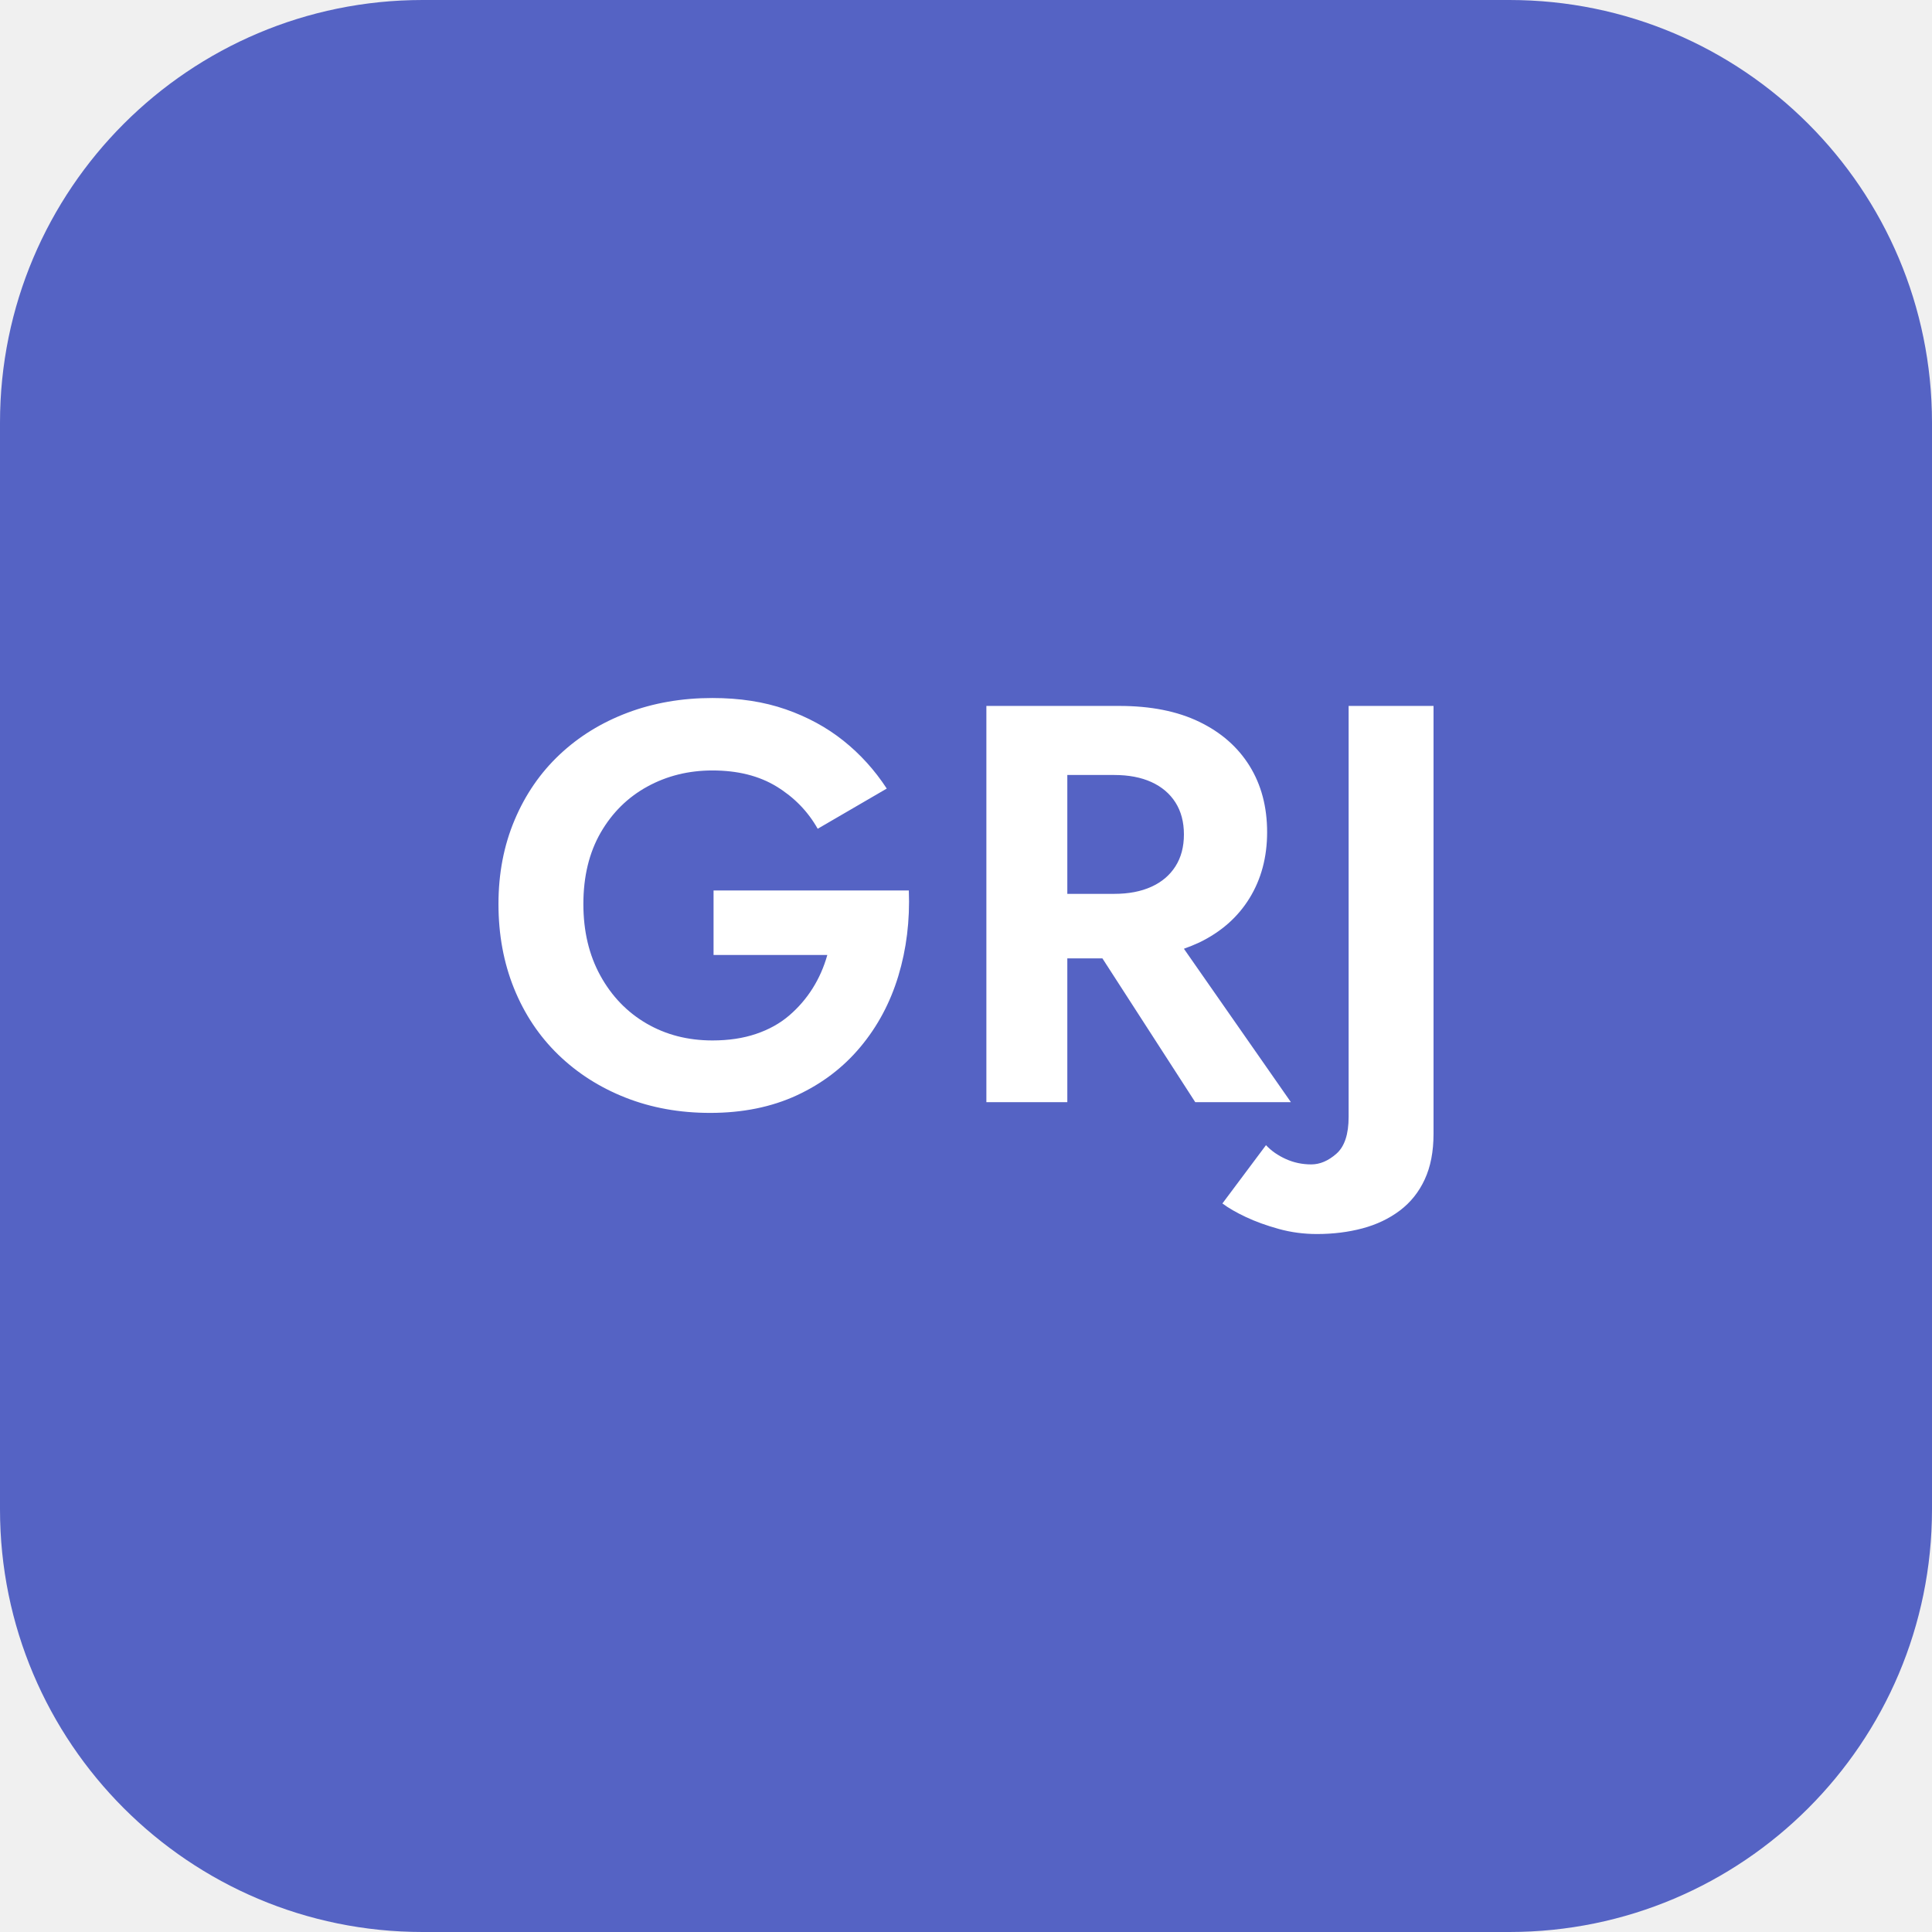
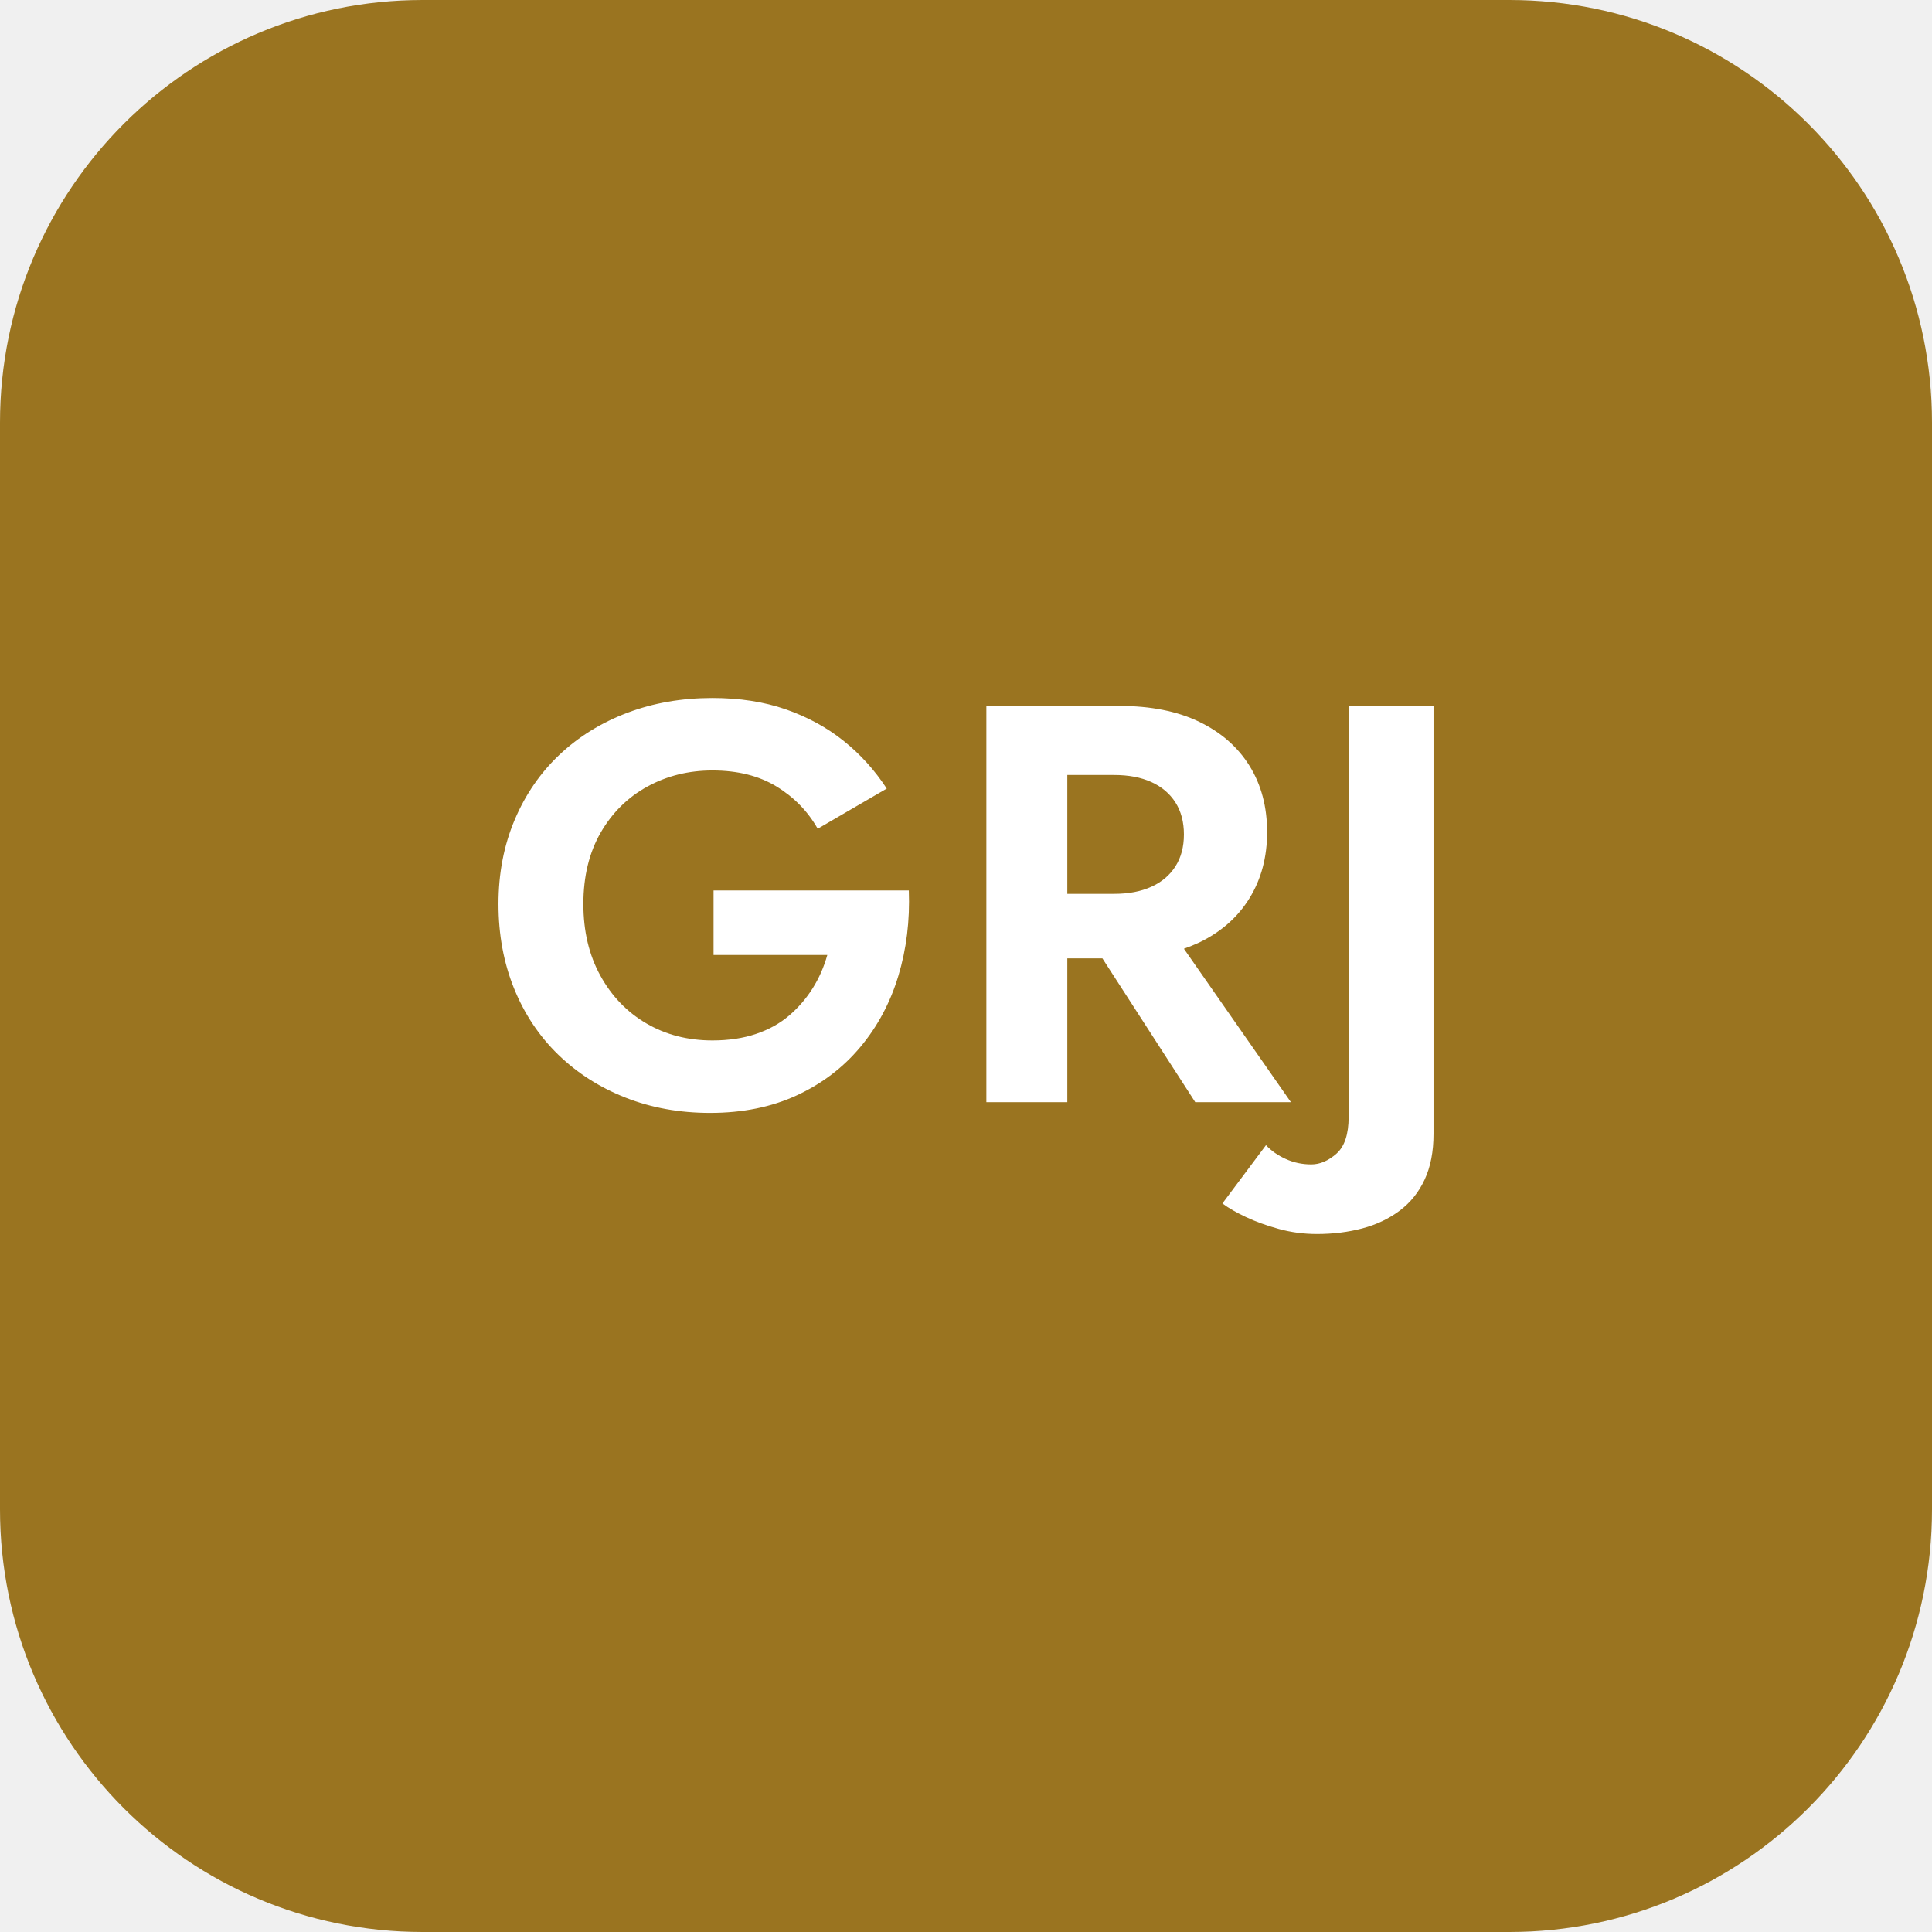
<svg xmlns="http://www.w3.org/2000/svg" viewBox="0 0 512.00 512.00" role="img" aria-label="GRJ">
-   <rect width="512" height="512" rx="112" fill="#5563C4" />
+   <rect width="512" height="512" rx="112" fill="#9A7420" />
  <path fill="#FFFFFF" d="M189.10 235.98L189.10 253.08L219.25 253.08Q217.90 257.88 215.35 261.93Q212.80 265.98 209.13 269.13Q205.45 272.28 200.35 274.00Q195.25 275.73 188.80 275.73L188.80 275.73Q179.05 275.73 171.32 271.23Q163.60 266.73 159.10 258.55Q154.60 250.38 154.60 239.58L154.60 239.58Q154.60 228.63 159.17 220.68Q163.75 212.73 171.55 208.45Q179.35 204.18 188.80 204.18L188.80 204.18Q198.85 204.18 205.82 208.45Q212.80 212.73 216.70 219.63L216.70 219.63L235 208.98Q230.20 201.63 223.52 196.30Q216.85 190.98 208.22 187.98Q199.60 184.98 188.80 184.98L188.80 184.98Q176.65 184.98 166.30 188.88Q155.95 192.78 148.30 199.98Q140.65 207.18 136.38 217.30Q132.10 227.43 132.10 239.58L132.10 239.58Q132.10 251.73 136.22 261.93Q140.35 272.13 147.92 279.48Q155.50 286.83 165.77 290.88Q176.05 294.93 188.20 294.93L188.20 294.93Q201.10 294.93 211.15 290.28Q221.20 285.63 228.02 277.45Q234.85 269.28 238.07 258.63Q241.30 247.98 240.85 235.98L240.85 235.98L189.10 235.98ZM296.65 187.08L261.40 187.08L261.40 292.08L282.85 292.08L282.85 253.98L292.15 253.98L316.75 292.08L342.10 292.08L313.75 251.43Q315.85 250.68 317.80 249.78L317.80 249.78Q326.50 245.58 331.15 238.00Q335.80 230.43 335.80 220.53L335.80 220.53Q335.80 210.48 331.15 202.98Q326.50 195.48 317.80 191.28Q309.10 187.08 296.65 187.08L296.65 187.08ZM295.30 236.88L282.85 236.88L282.85 205.38L295.30 205.38Q301 205.38 305.13 207.25Q309.25 209.13 311.50 212.65Q313.75 216.18 313.75 221.13Q313.75 226.08 311.50 229.60Q309.25 233.13 305.13 235.00Q301 236.88 295.30 236.88L295.30 236.88ZM335.50 303.48L335.50 303.48L323.95 318.93Q326.35 320.73 330.18 322.53Q334 324.33 338.88 325.68Q343.75 327.03 349 327.03L349 327.03Q355.45 327.03 361.07 325.53Q366.70 324.03 370.98 320.80Q375.25 317.58 377.57 312.55Q379.90 307.53 379.90 300.48L379.90 300.48L379.90 187.08L357.40 187.08L357.40 295.98Q357.40 302.88 354.18 305.73Q350.95 308.58 347.50 308.58L347.50 308.58Q343.90 308.58 340.75 307.15Q337.60 305.73 335.50 303.48Z" />
</svg>
